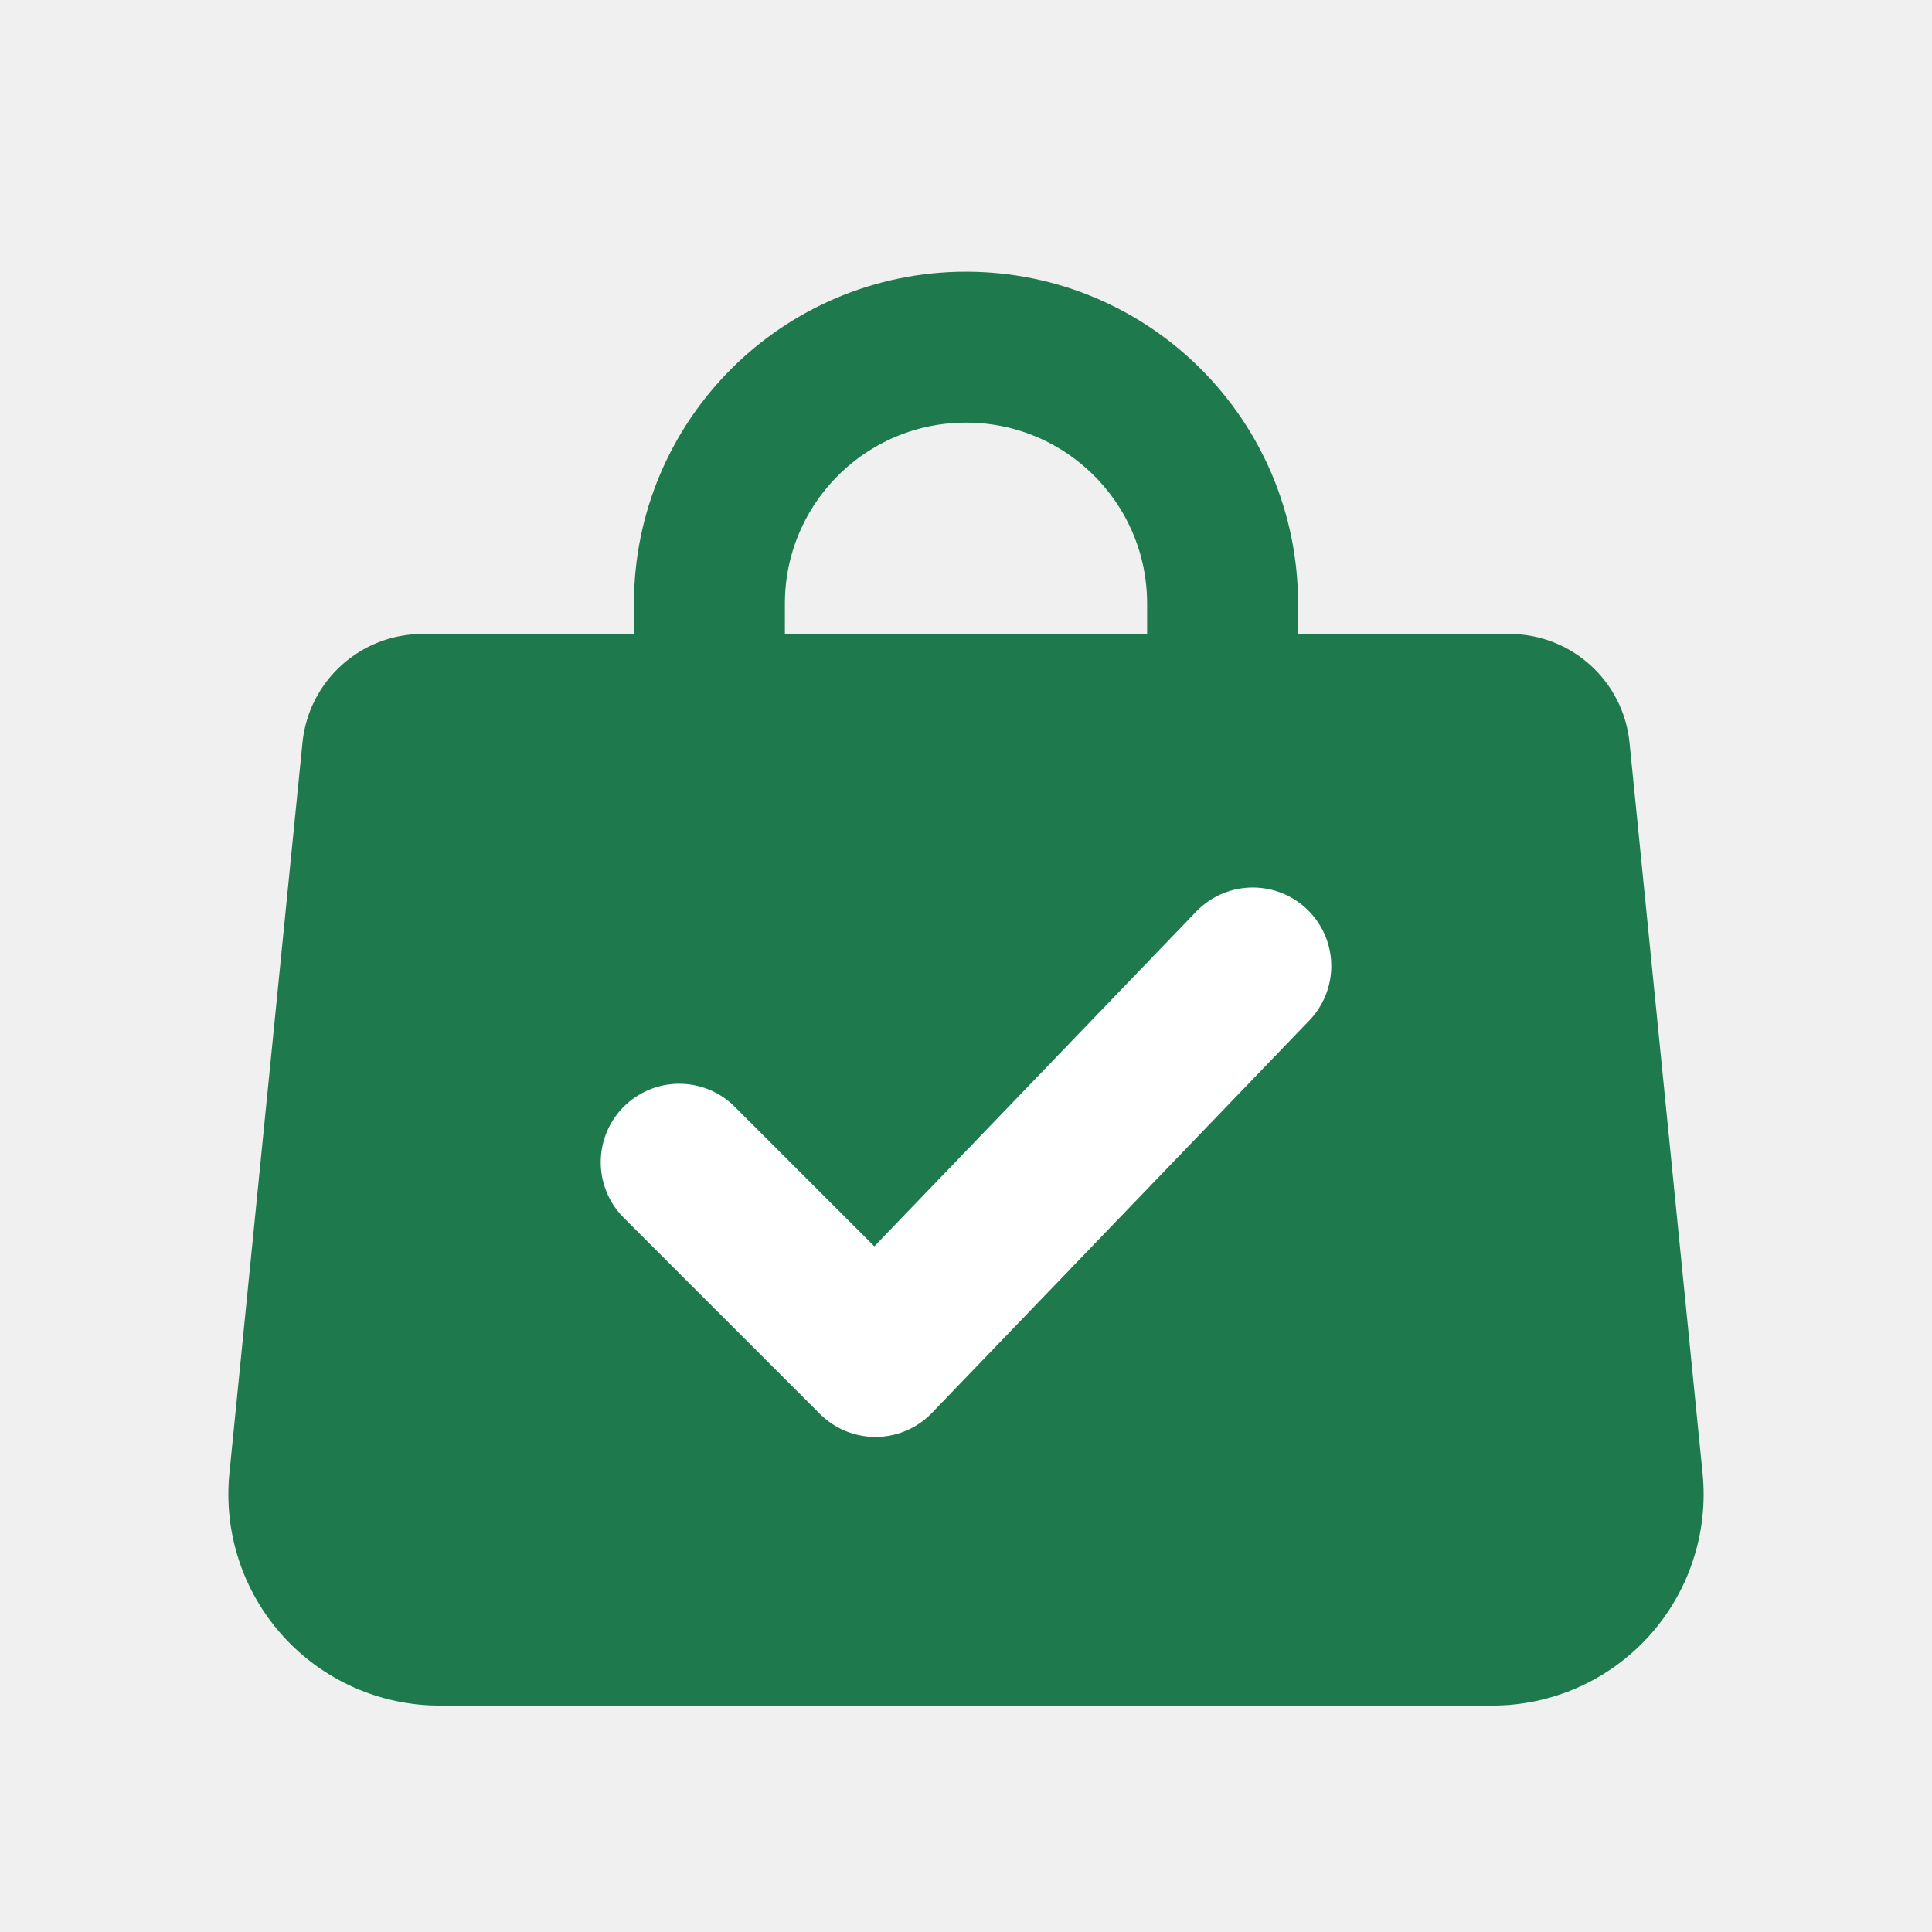
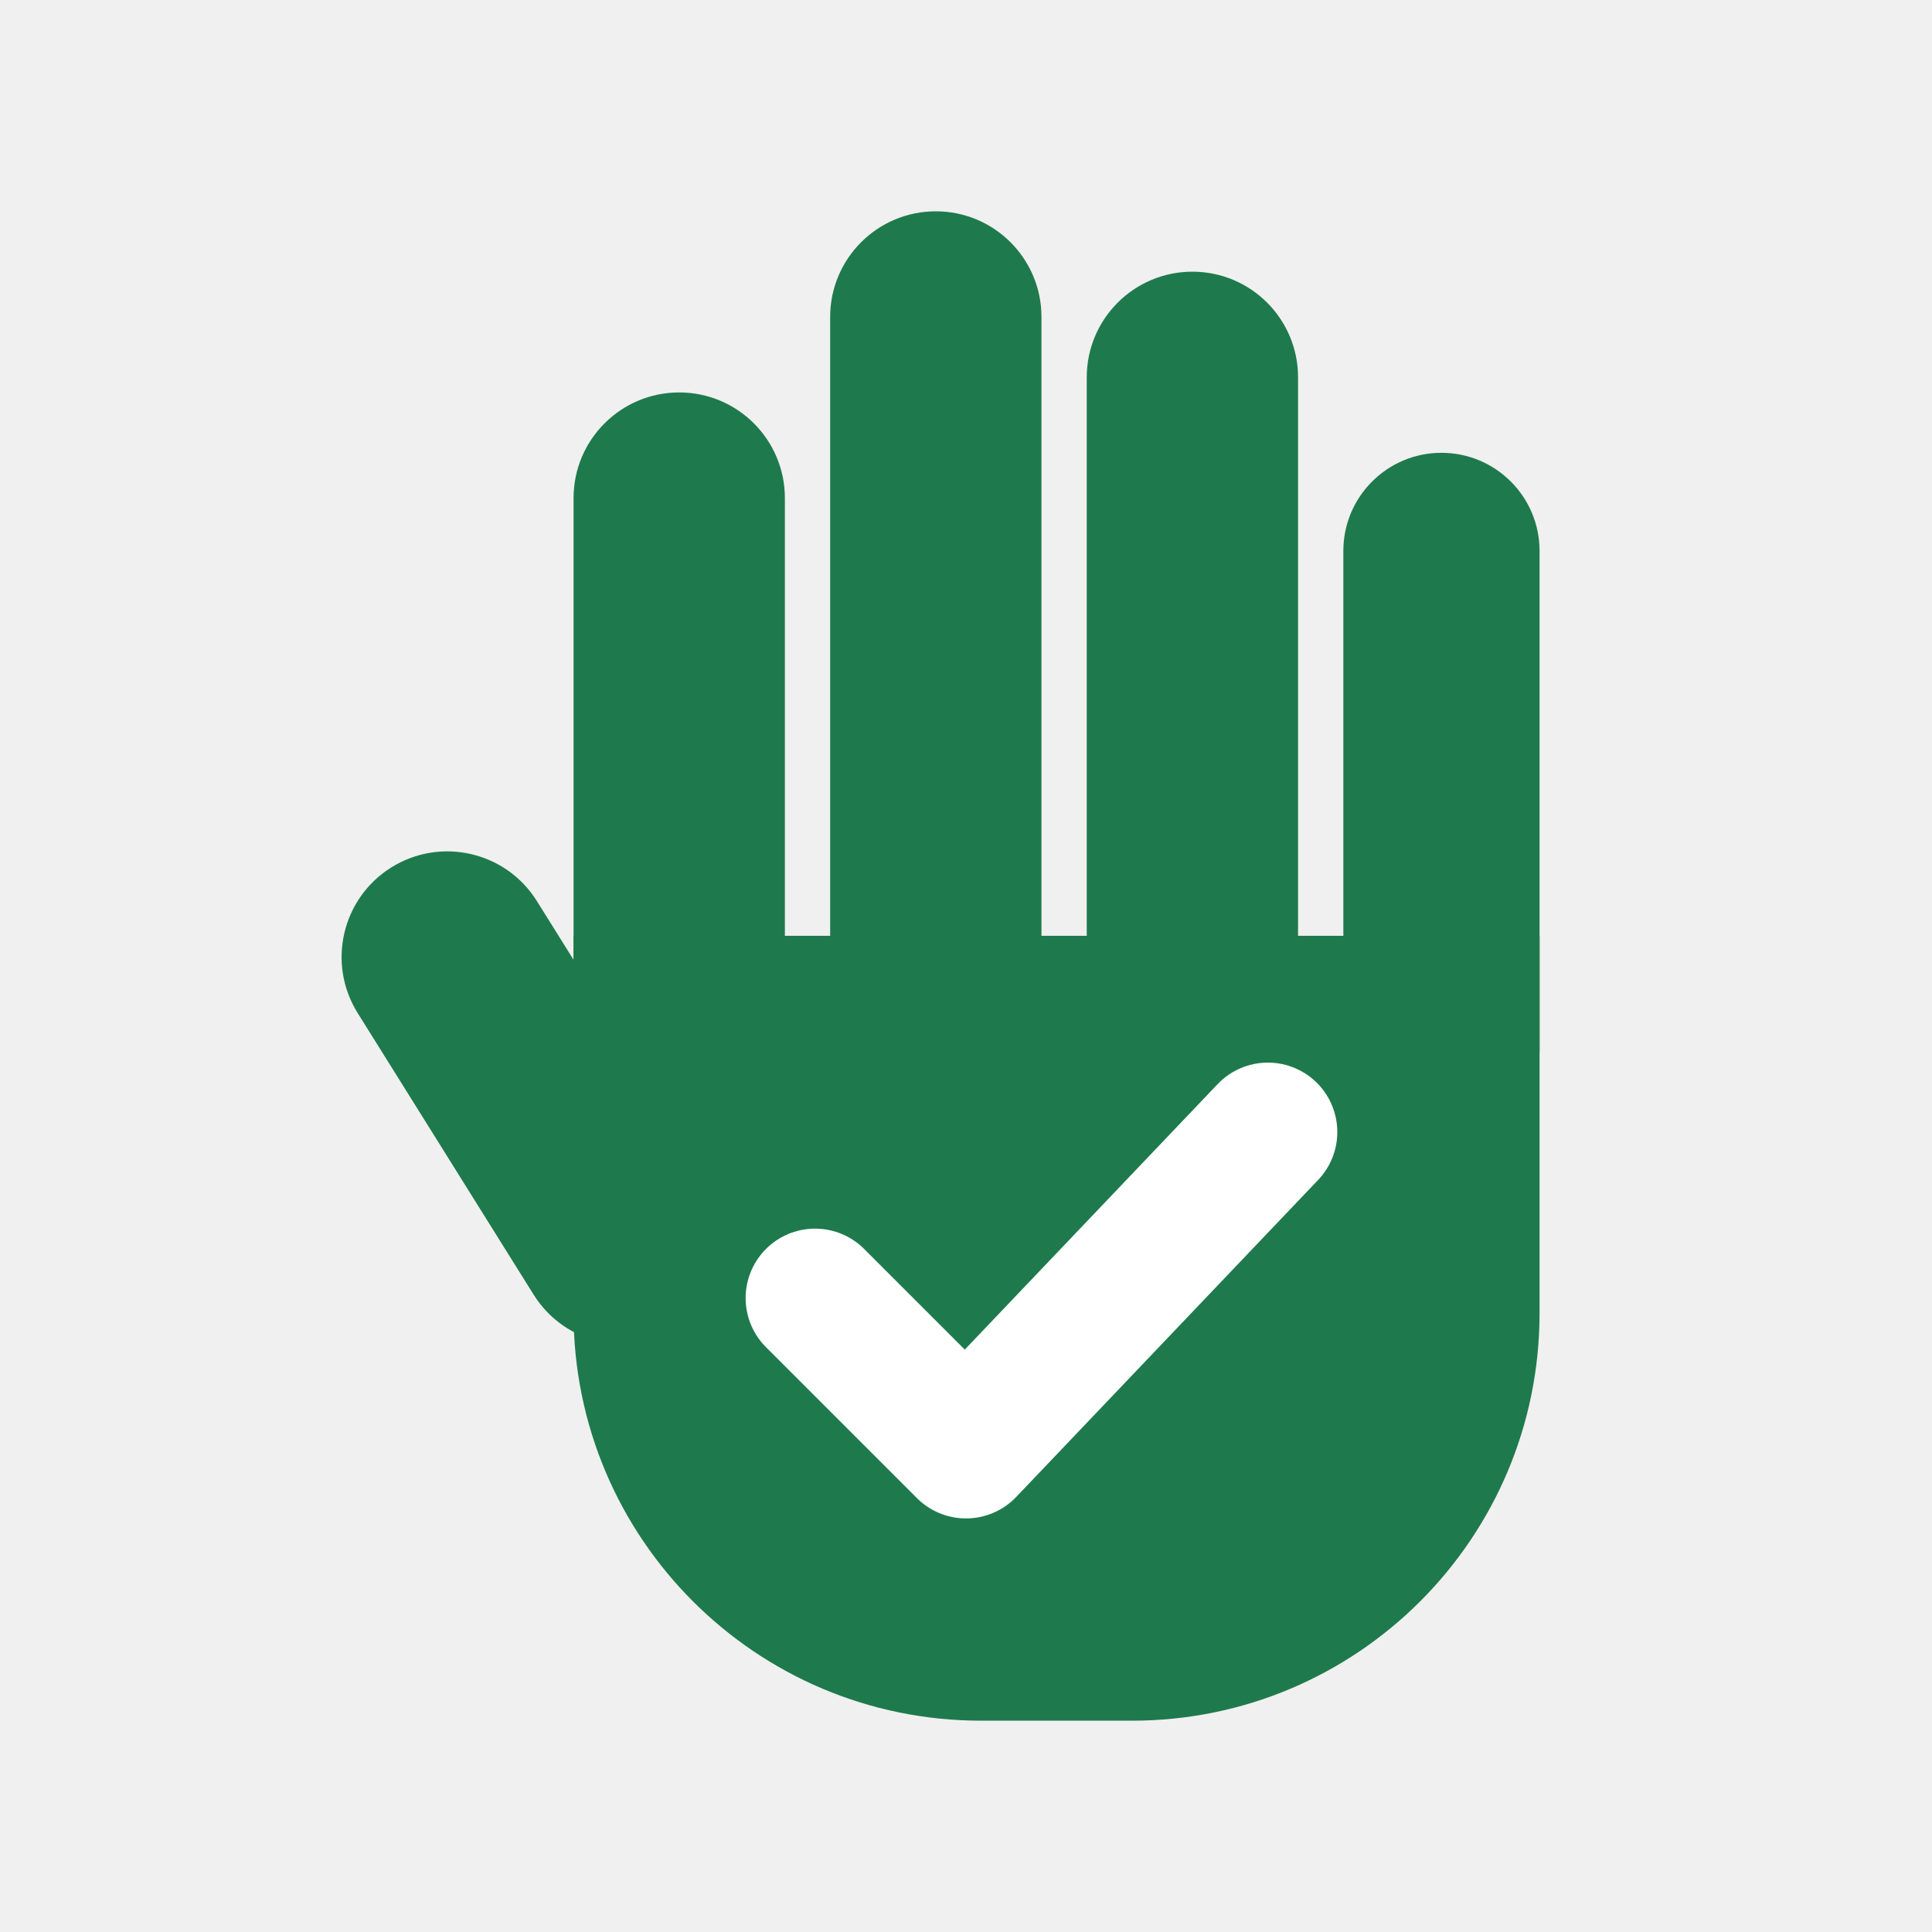
<svg xmlns="http://www.w3.org/2000/svg" viewBox="0 0 64 64" width="64" height="64" role="img" aria-label="QuemLeva">
-   <g transform="translate(0 0) scale(1)">
-     <path d="M23.5 24v-4a8.5 8.5 0 0 1 17 0v4" fill="none" stroke="#1E7A4C" stroke-width="5" stroke-linecap="round" />
-     <path d="M14 21h36a4 4 0 0 1 3.98 3.6l2.42 24.2A7 7 0 0 1 49.43 56.5H14.57a7 7 0 0 1-6.97-7.7l2.42-24.2A4 4 0 0 1 14 21z" fill="#1E7A4C" />
-     <path d="M22.5 38.5l6.5 6.5 12.5-13" fill="none" stroke="#FFFFFF" stroke-width="5.2" stroke-linecap="round" stroke-linejoin="round" />
+   <g fill="#1E7A4C">
+     <rect x="19" y="13" width="7" height="26" rx="3.5" />
+     <rect x="27.5" y="7" width="7" height="30" rx="3.5" />
+     <rect x="36" y="9" width="7" height="28" rx="3.5" />
+     <rect x="44.5" y="15" width="6.5" height="23" rx="3.25" />
+     <path d="M19 31h32v12.5A13.5 13.5 0 0 1 37.5 57h-5A13.5 13.5 0 0 1 19 43.5z" />
+     <rect x="19" y="26" width="7" height="18" rx="3.5" transform="rotate(-32 22.5 44)" />
  </g>
+   <path d="M27 43l5 5 10-10.5" fill="none" stroke="#FFFFFF" stroke-width="4.6" stroke-linecap="round" stroke-linejoin="round" />
</svg>
